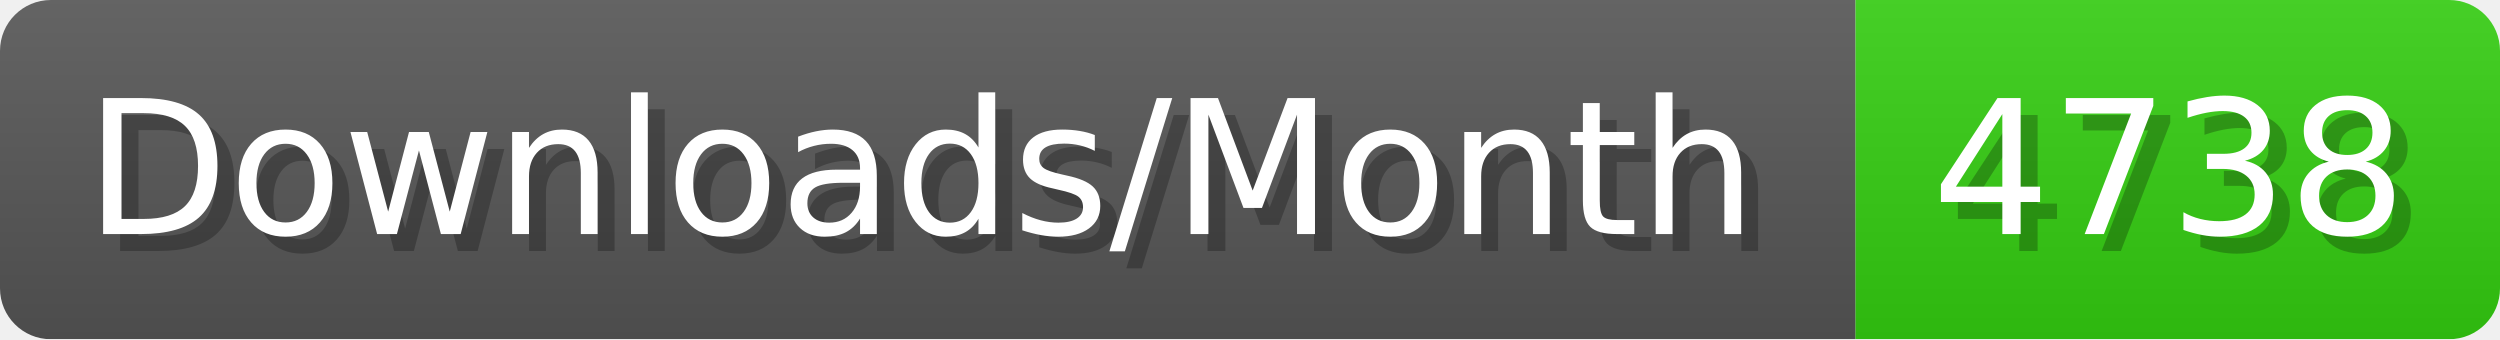
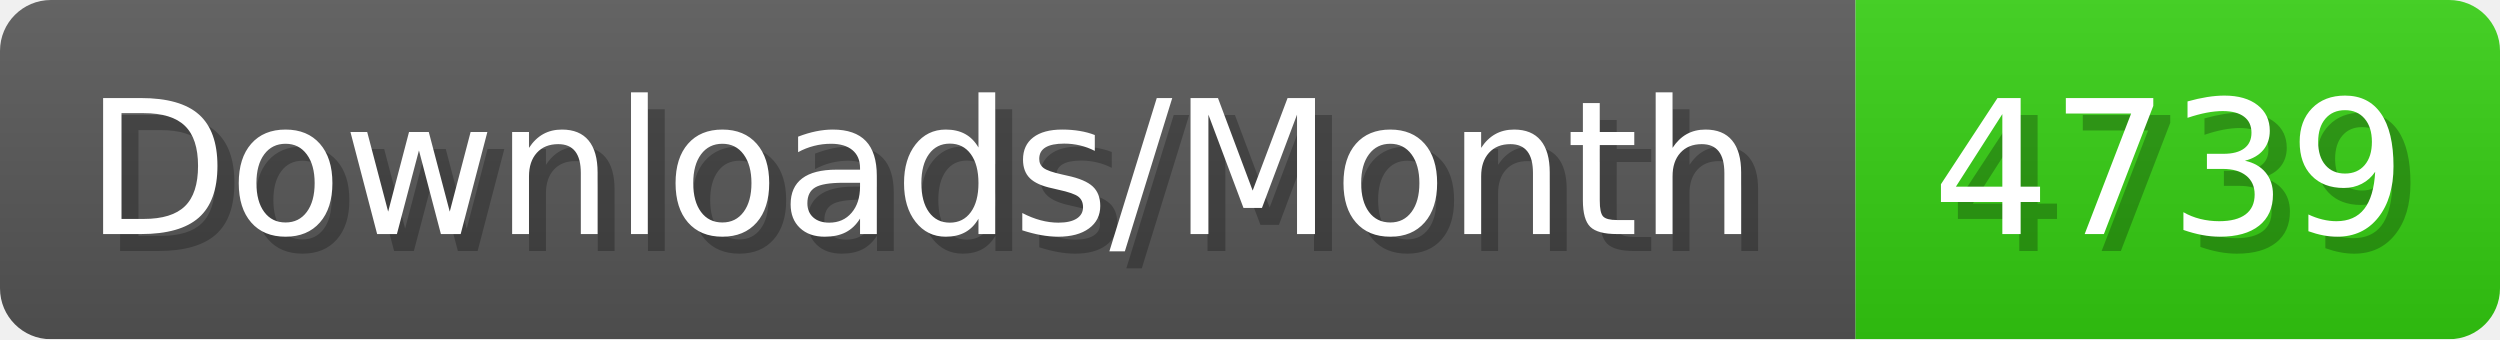
- <svg xmlns="http://www.w3.org/2000/svg" width="147.4" height="20" viewBox="0 0 1474 200" role="img" aria-label="Downloads/Month: 4738">
+ <svg xmlns="http://www.w3.org/2000/svg" width="147.4" height="20" viewBox="0 0 1474 200" role="img" aria-label="Downloads/Month: 4739">
  <linearGradient id="YlXUI" x2="0" y2="100%">
    <stop offset="0" stop-opacity=".1" stop-color="#EEE" />
    <stop offset="1" stop-opacity=".1" />
  </linearGradient>
  <mask id="JHhop">
    <rect width="1474" height="200" rx="30" fill="#FFF" />
  </mask>
  <g mask="url(#JHhop)">
    <rect width="1094" height="200" fill="#555" />
    <rect width="380" height="200" fill="#3C1" x="1094" />
    <rect width="1474" height="200" fill="url(#YlXUI)" />
  </g>
  <g aria-hidden="true" fill="#fff" text-anchor="start" font-family="Verdana,DejaVu Sans,sans-serif" font-size="110">
    <text x="60" y="148" textLength="994" fill="#000" opacity="0.25">Downloads/Month</text>
    <text x="50" y="138" textLength="994">Downloads/Month</text>
-     <text x="1149" y="148" textLength="280" fill="#000" opacity="0.25">4738</text>
-     <text x="1139" y="138" textLength="280">4738</text>
+     <text x="1149" y="148" textLength="280" fill="#000" opacity="0.25">4739</text>
+     <text x="1139" y="138" textLength="280">4739</text>
  </g>
</svg>
